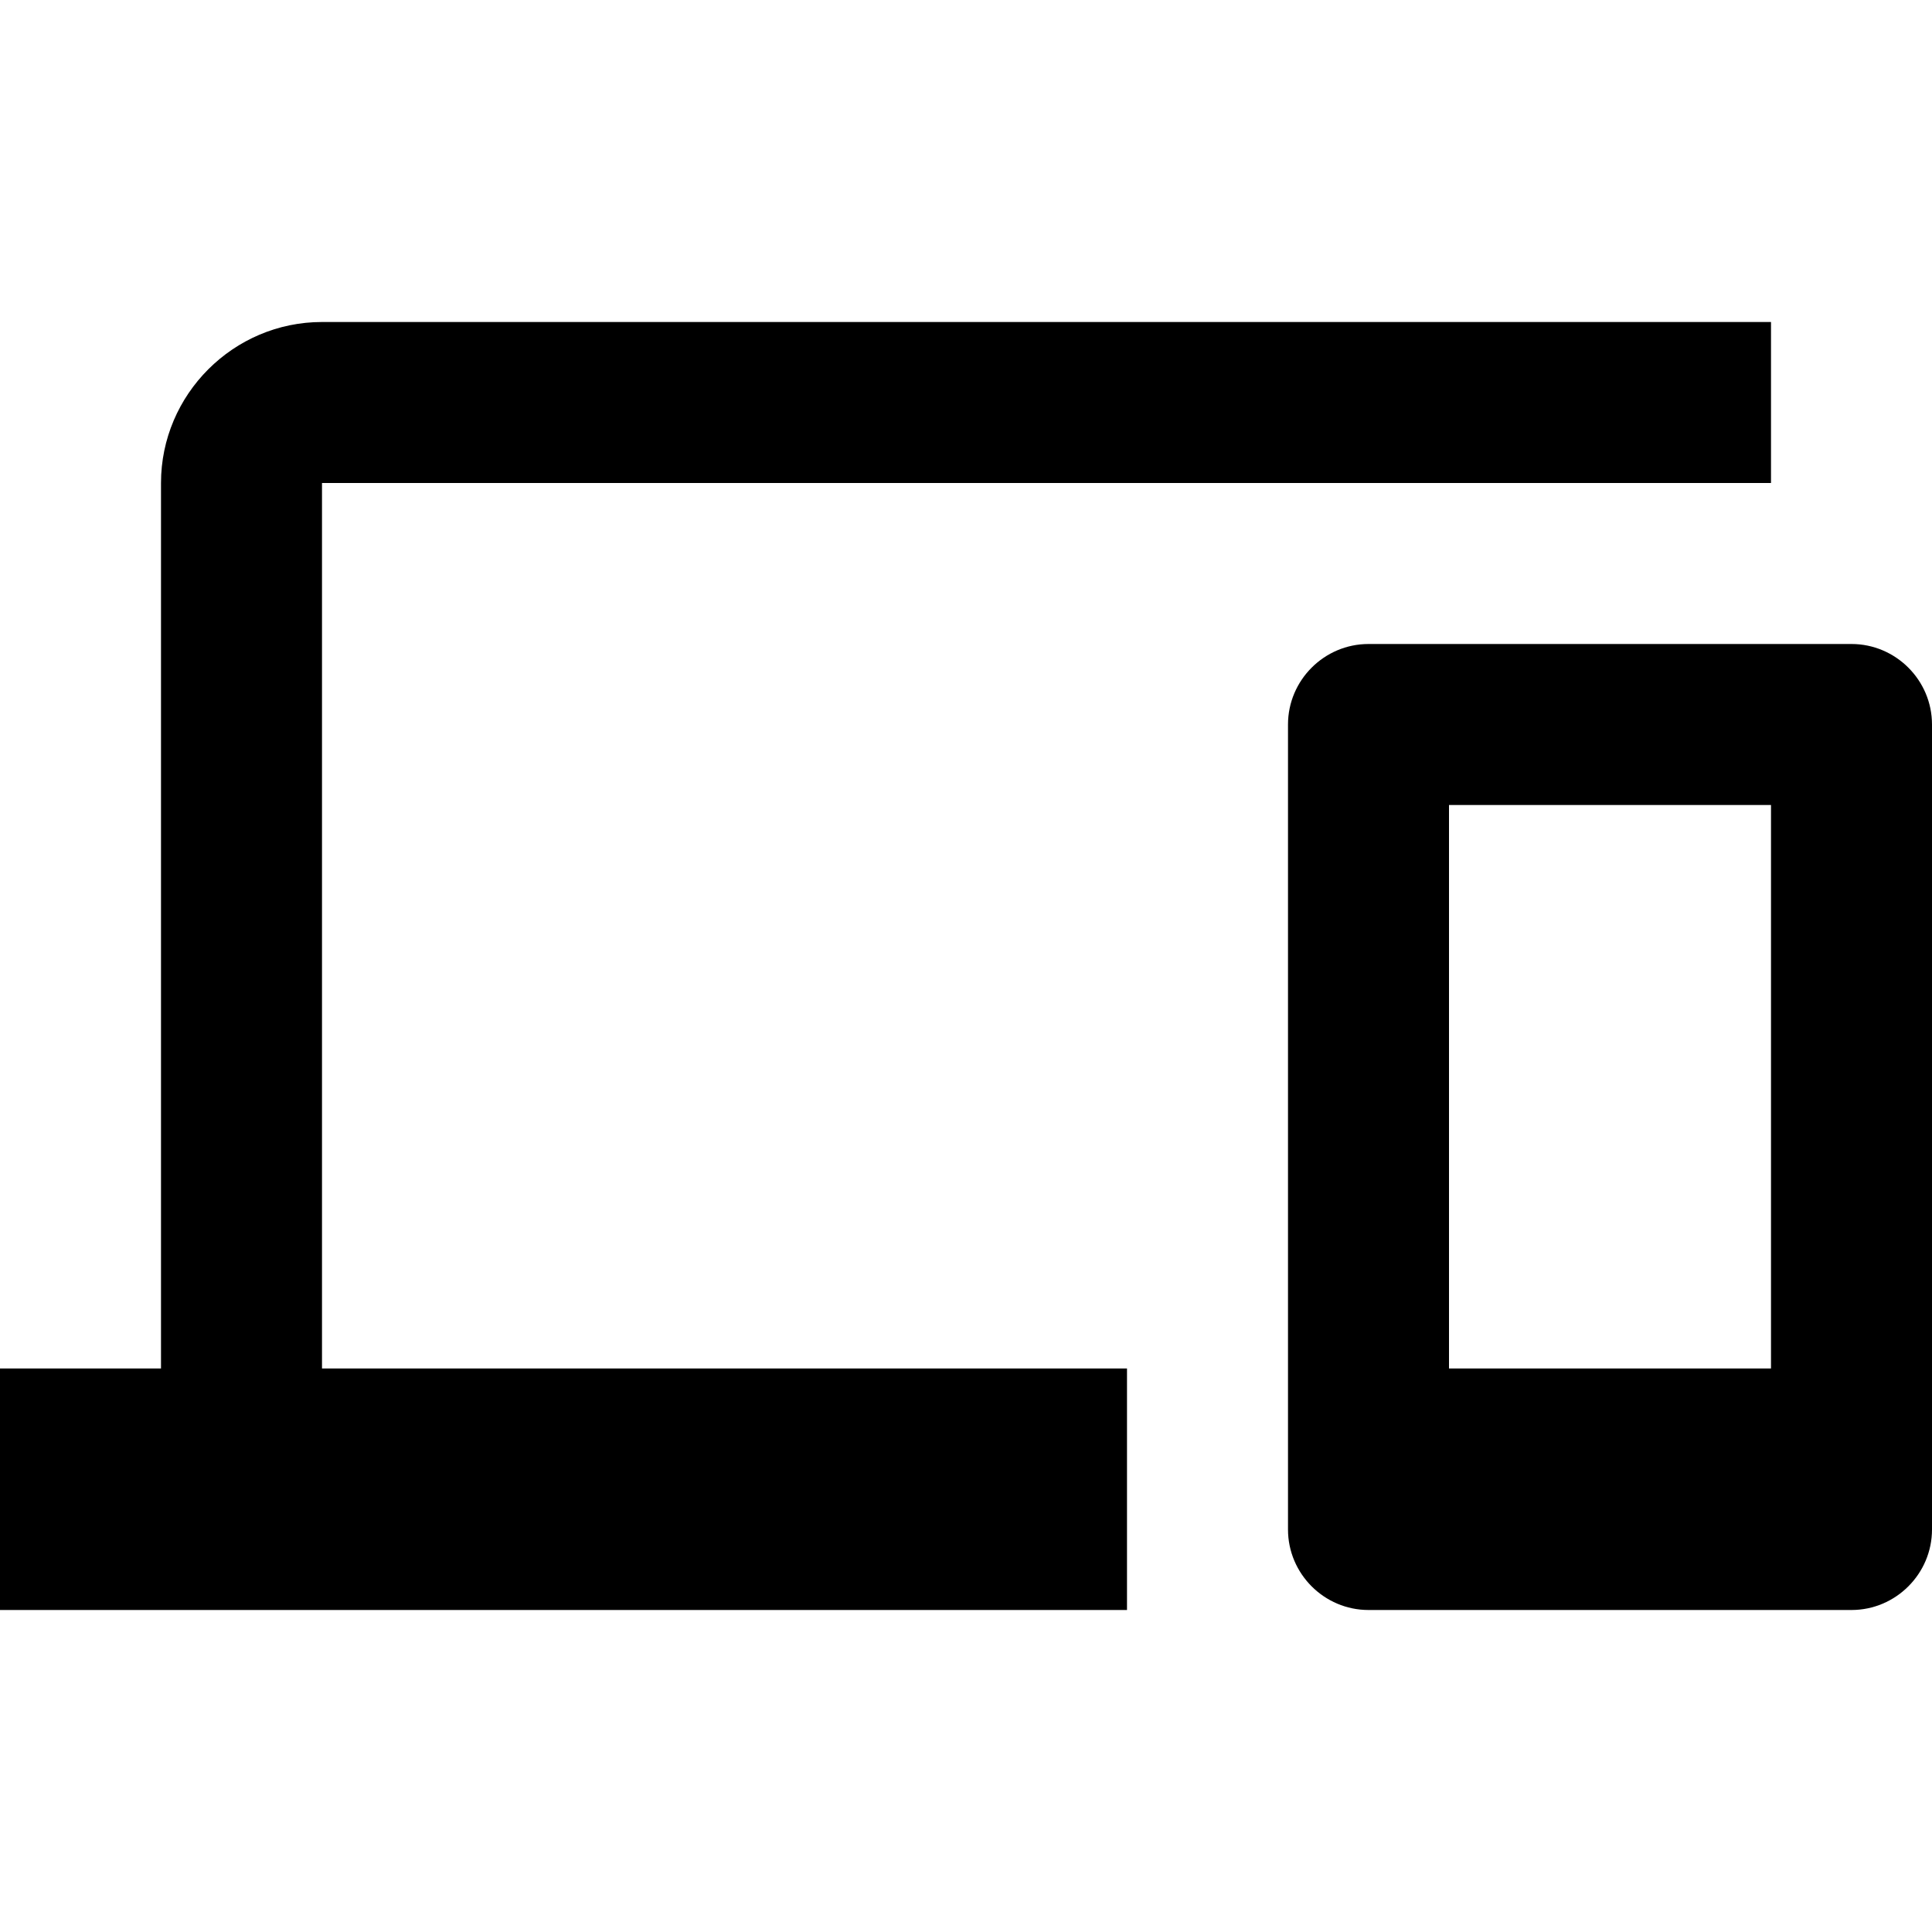
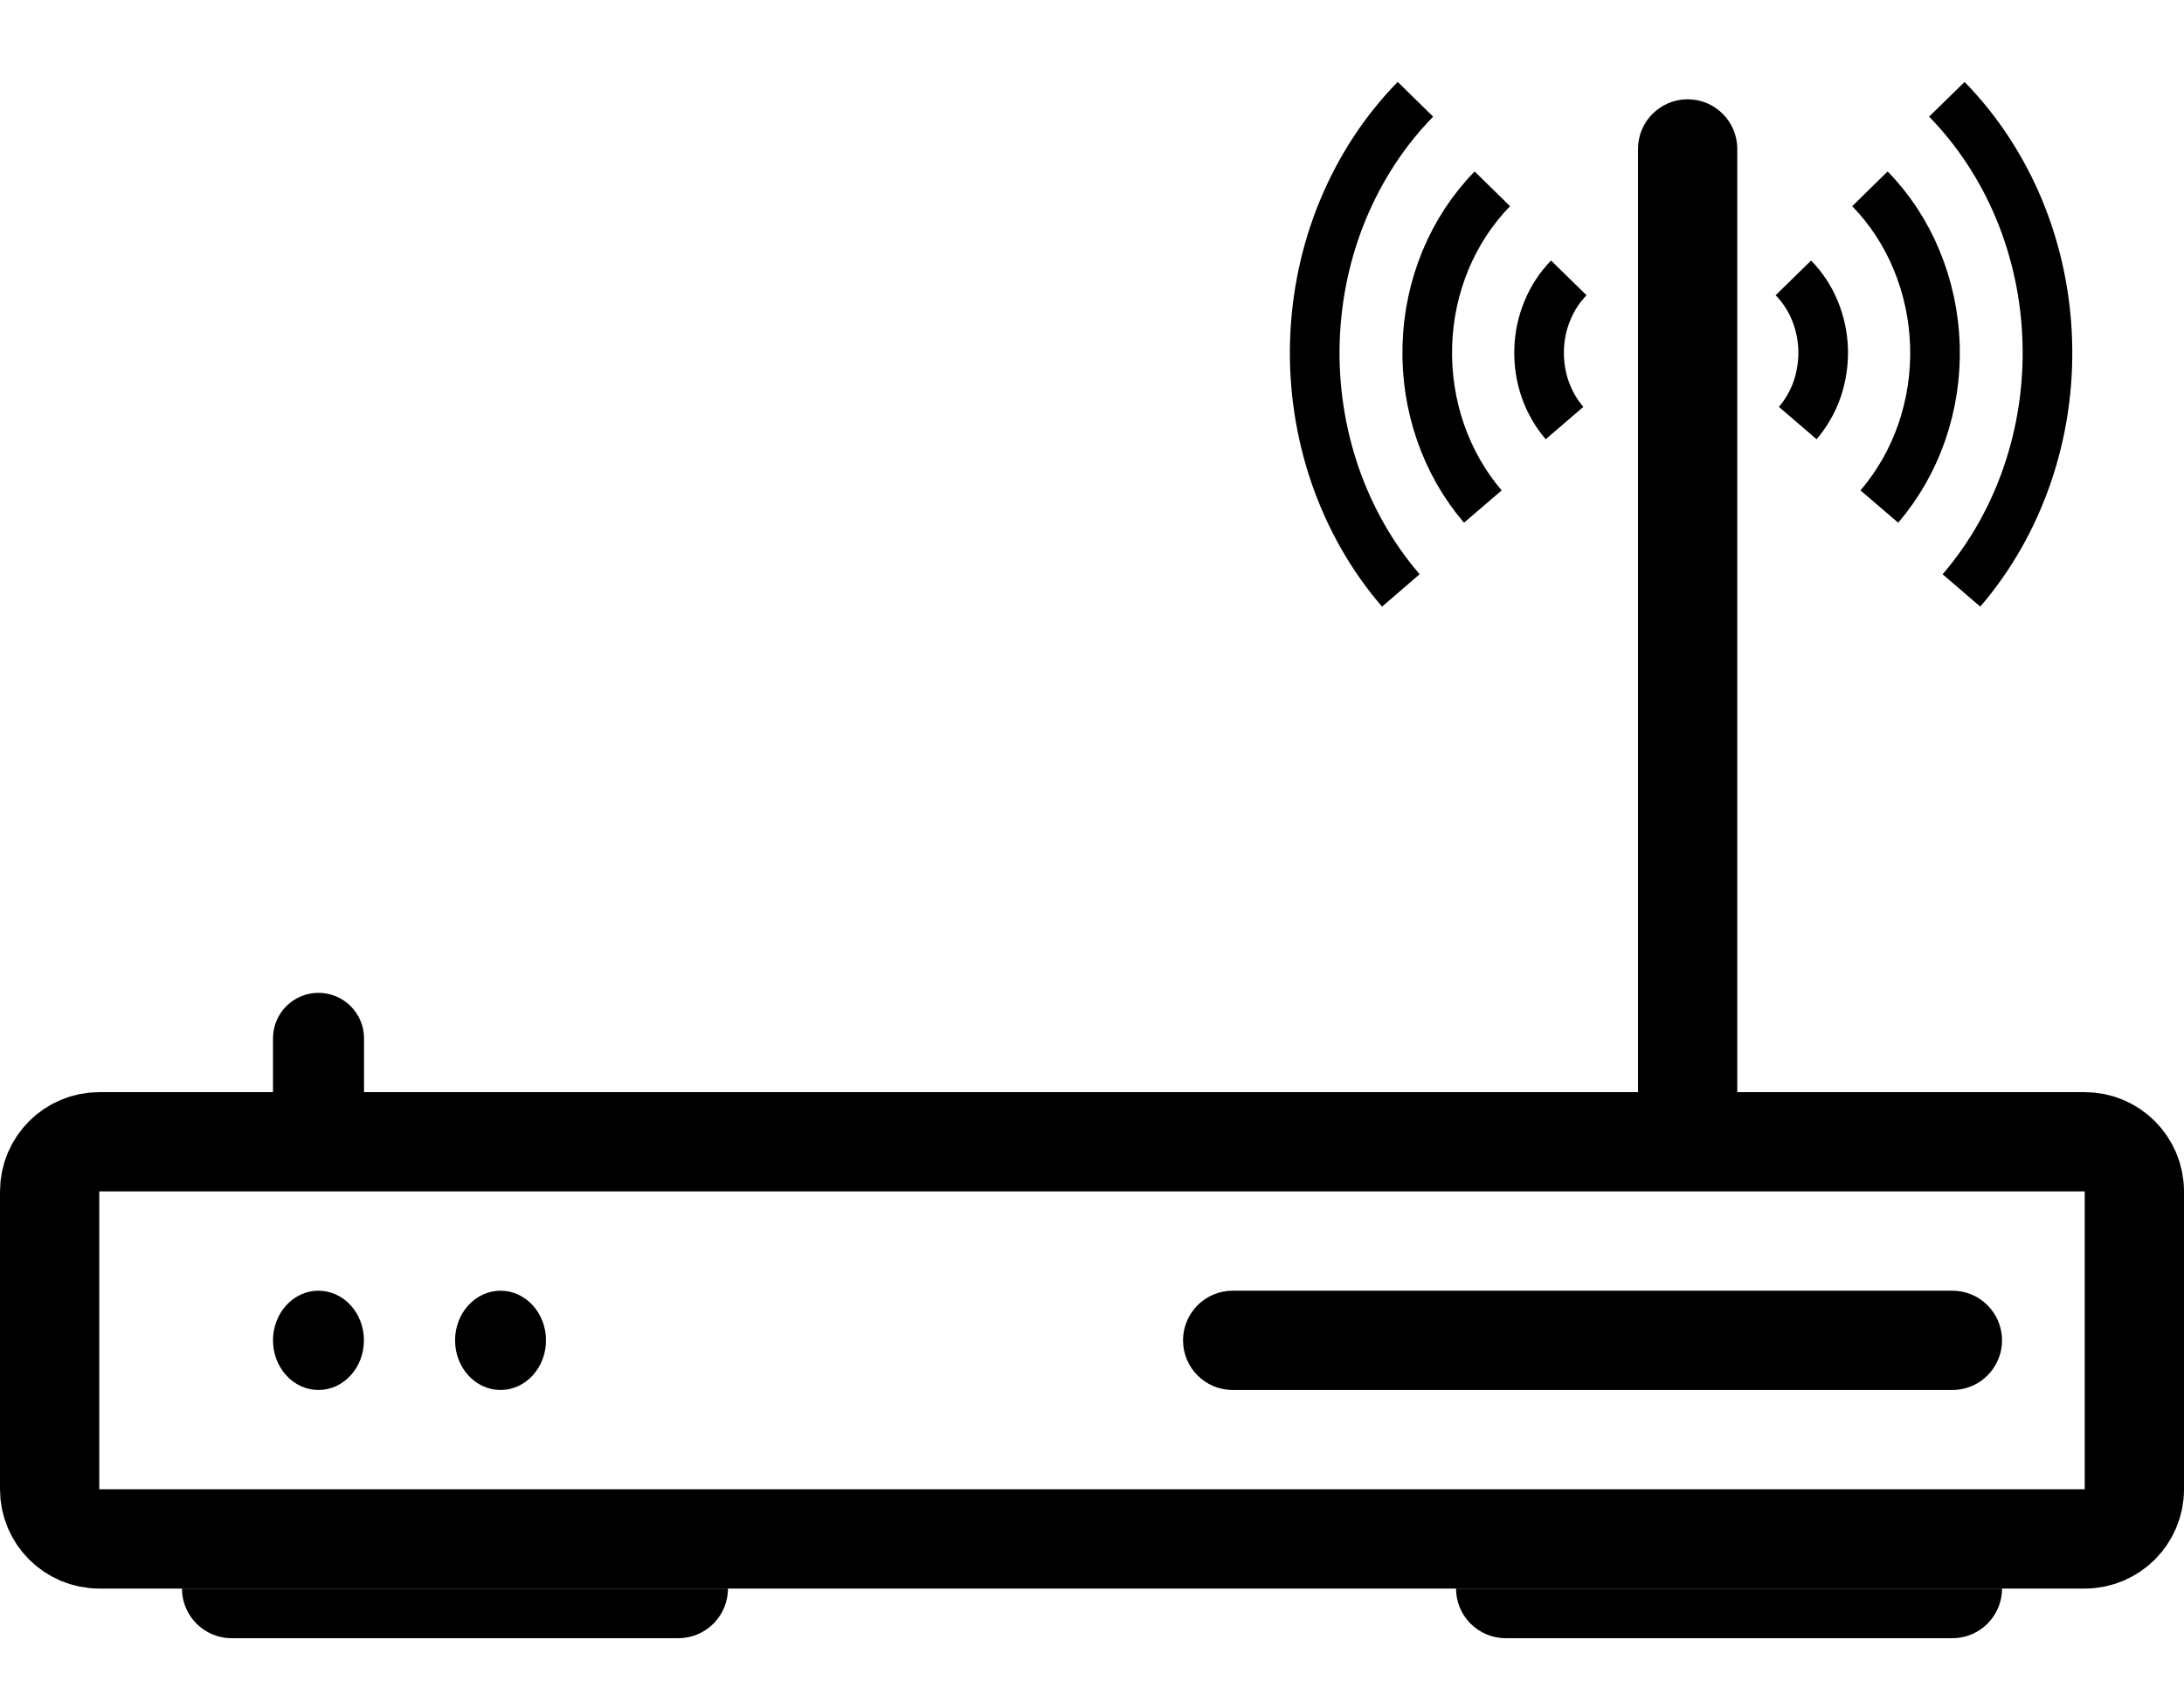
- <svg xmlns="http://www.w3.org/2000/svg" height="24px" viewBox="0 0 24 24" width="24px" fill="#000000">
-   <path d="M0 0h24v24H0z" fill="none" />
-   <path d="M4 6h18V4H4c-1.1 0-2 .9-2 2v11H0v3h14v-3H4V6zm19 2h-6c-.55 0-1 .45-1 1v10c0 .55.45 1 1 1h6c.55 0 1-.45 1-1V9c0-.55-.45-1-1-1zm-1 9h-4v-7h4v7z" />
+ <svg xmlns="http://www.w3.org/2000/svg" width="22" height="17" viewBox="0 0 22 17" fill="none">
+   <rect x="0.5" y="11.5" width="21" height="4" rx="0.5" stroke="black" />
+   <rect x="11.917" y="13" width="8.25" height="1" rx="0.5" fill="black" />
+   <ellipse cx="3.208" cy="13.5" rx="0.458" ry="0.5" fill="black" />
+   <ellipse cx="5.042" cy="13.5" rx="0.458" ry="0.5" fill="black" />
+   <path d="M1.833 16H7.333C7.333 16.276 7.109 16.5 6.833 16.5H2.333C2.057 16.5 1.833 16.276 1.833 16Z" fill="black" />
+   <path d="M14.667 16H20.167C20.167 16.276 19.943 16.5 19.667 16.5H15.167C14.891 16.5 14.667 16.276 14.667 16Z" fill="black" />
+   <path d="M16.5 1.5C16.5 1.224 16.724 1 17 1C17.276 1 17.5 1.224 17.5 1.5V11H16.5V1.5Z" fill="black" />
+   <path d="M2.75 10.458C2.75 10.205 2.955 10 3.208 10C3.461 10 3.667 10.205 3.667 10.458V11H2.75V10.458Z" fill="black" />
+   <path d="M19.758 5.947C20.046 5.612 20.271 5.218 20.419 4.788C20.568 4.357 20.637 3.9 20.623 3.44C20.61 2.981 20.513 2.529 20.34 2.11C20.166 1.692 19.918 1.314 19.611 1" stroke="black" stroke-width="0.5" />
+   <path d="M18.931 5.102C19.117 4.885 19.263 4.63 19.359 4.352C19.455 4.074 19.5 3.778 19.491 3.48C19.482 3.183 19.419 2.891 19.307 2.62C19.195 2.349 19.035 2.105 18.836 1.902" stroke="black" stroke-width="0.5" />
+   <path d="M18.109 4.261C18.194 4.162 18.261 4.046 18.305 3.919C18.348 3.791 18.369 3.656 18.365 3.52C18.361 3.384 18.332 3.251 18.281 3.127C18.23 3.003 18.156 2.892 18.065 2.799" stroke="black" stroke-width="0.5" />
+   <path d="M14.111 5.947C13.822 5.612 13.598 5.218 13.449 4.788C13.301 4.357 13.231 3.9 13.245 3.44C13.259 2.981 13.355 2.529 13.529 2.11C13.703 1.692 13.95 1.314 14.258 1" stroke="black" stroke-width="0.5" />
+   <path d="M14.937 5.102C14.751 4.885 14.606 4.63 14.51 4.352C14.414 4.074 14.369 3.778 14.378 3.48C14.386 3.183 14.449 2.891 14.561 2.62C14.674 2.349 14.834 2.105 15.033 1.902" stroke="black" stroke-width="0.5" />
+   <path d="M15.76 4.261C15.675 4.162 15.608 4.046 15.564 3.919C15.52 3.791 15.5 3.656 15.504 3.52C15.508 3.384 15.536 3.251 15.588 3.127C15.639 3.003 15.712 2.892 15.803 2.799" stroke="black" stroke-width="0.5" />
</svg>
